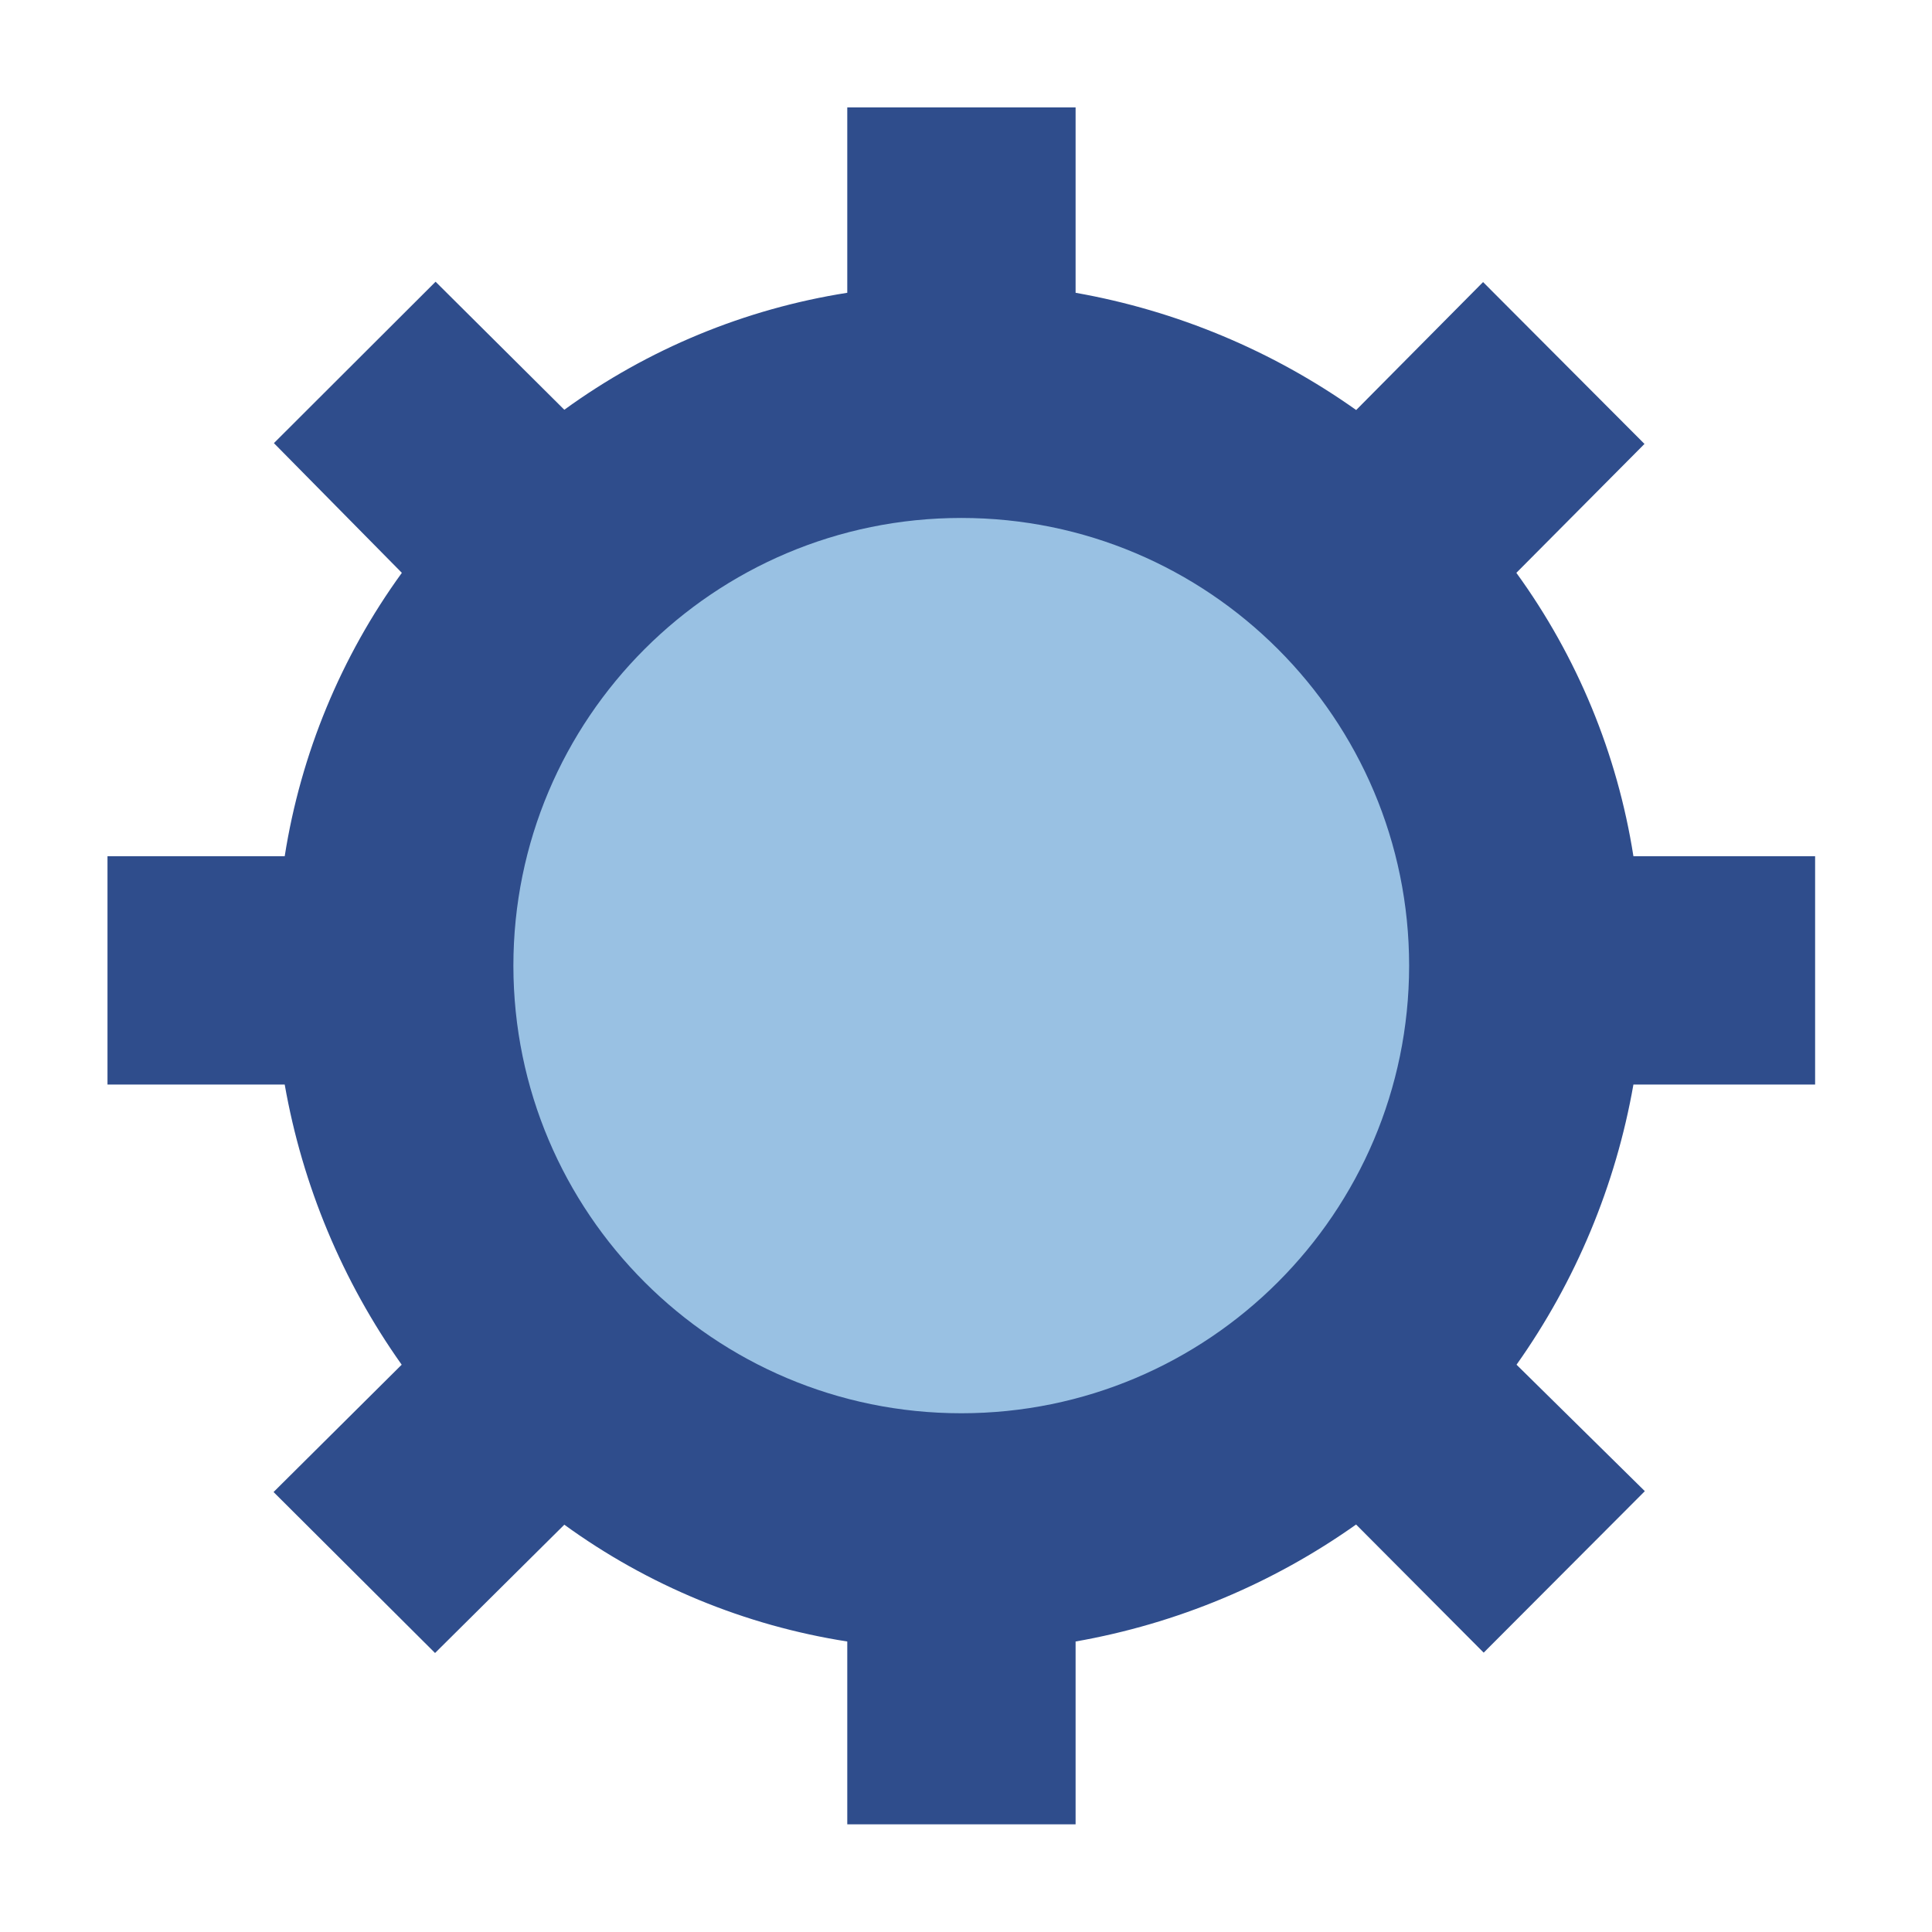
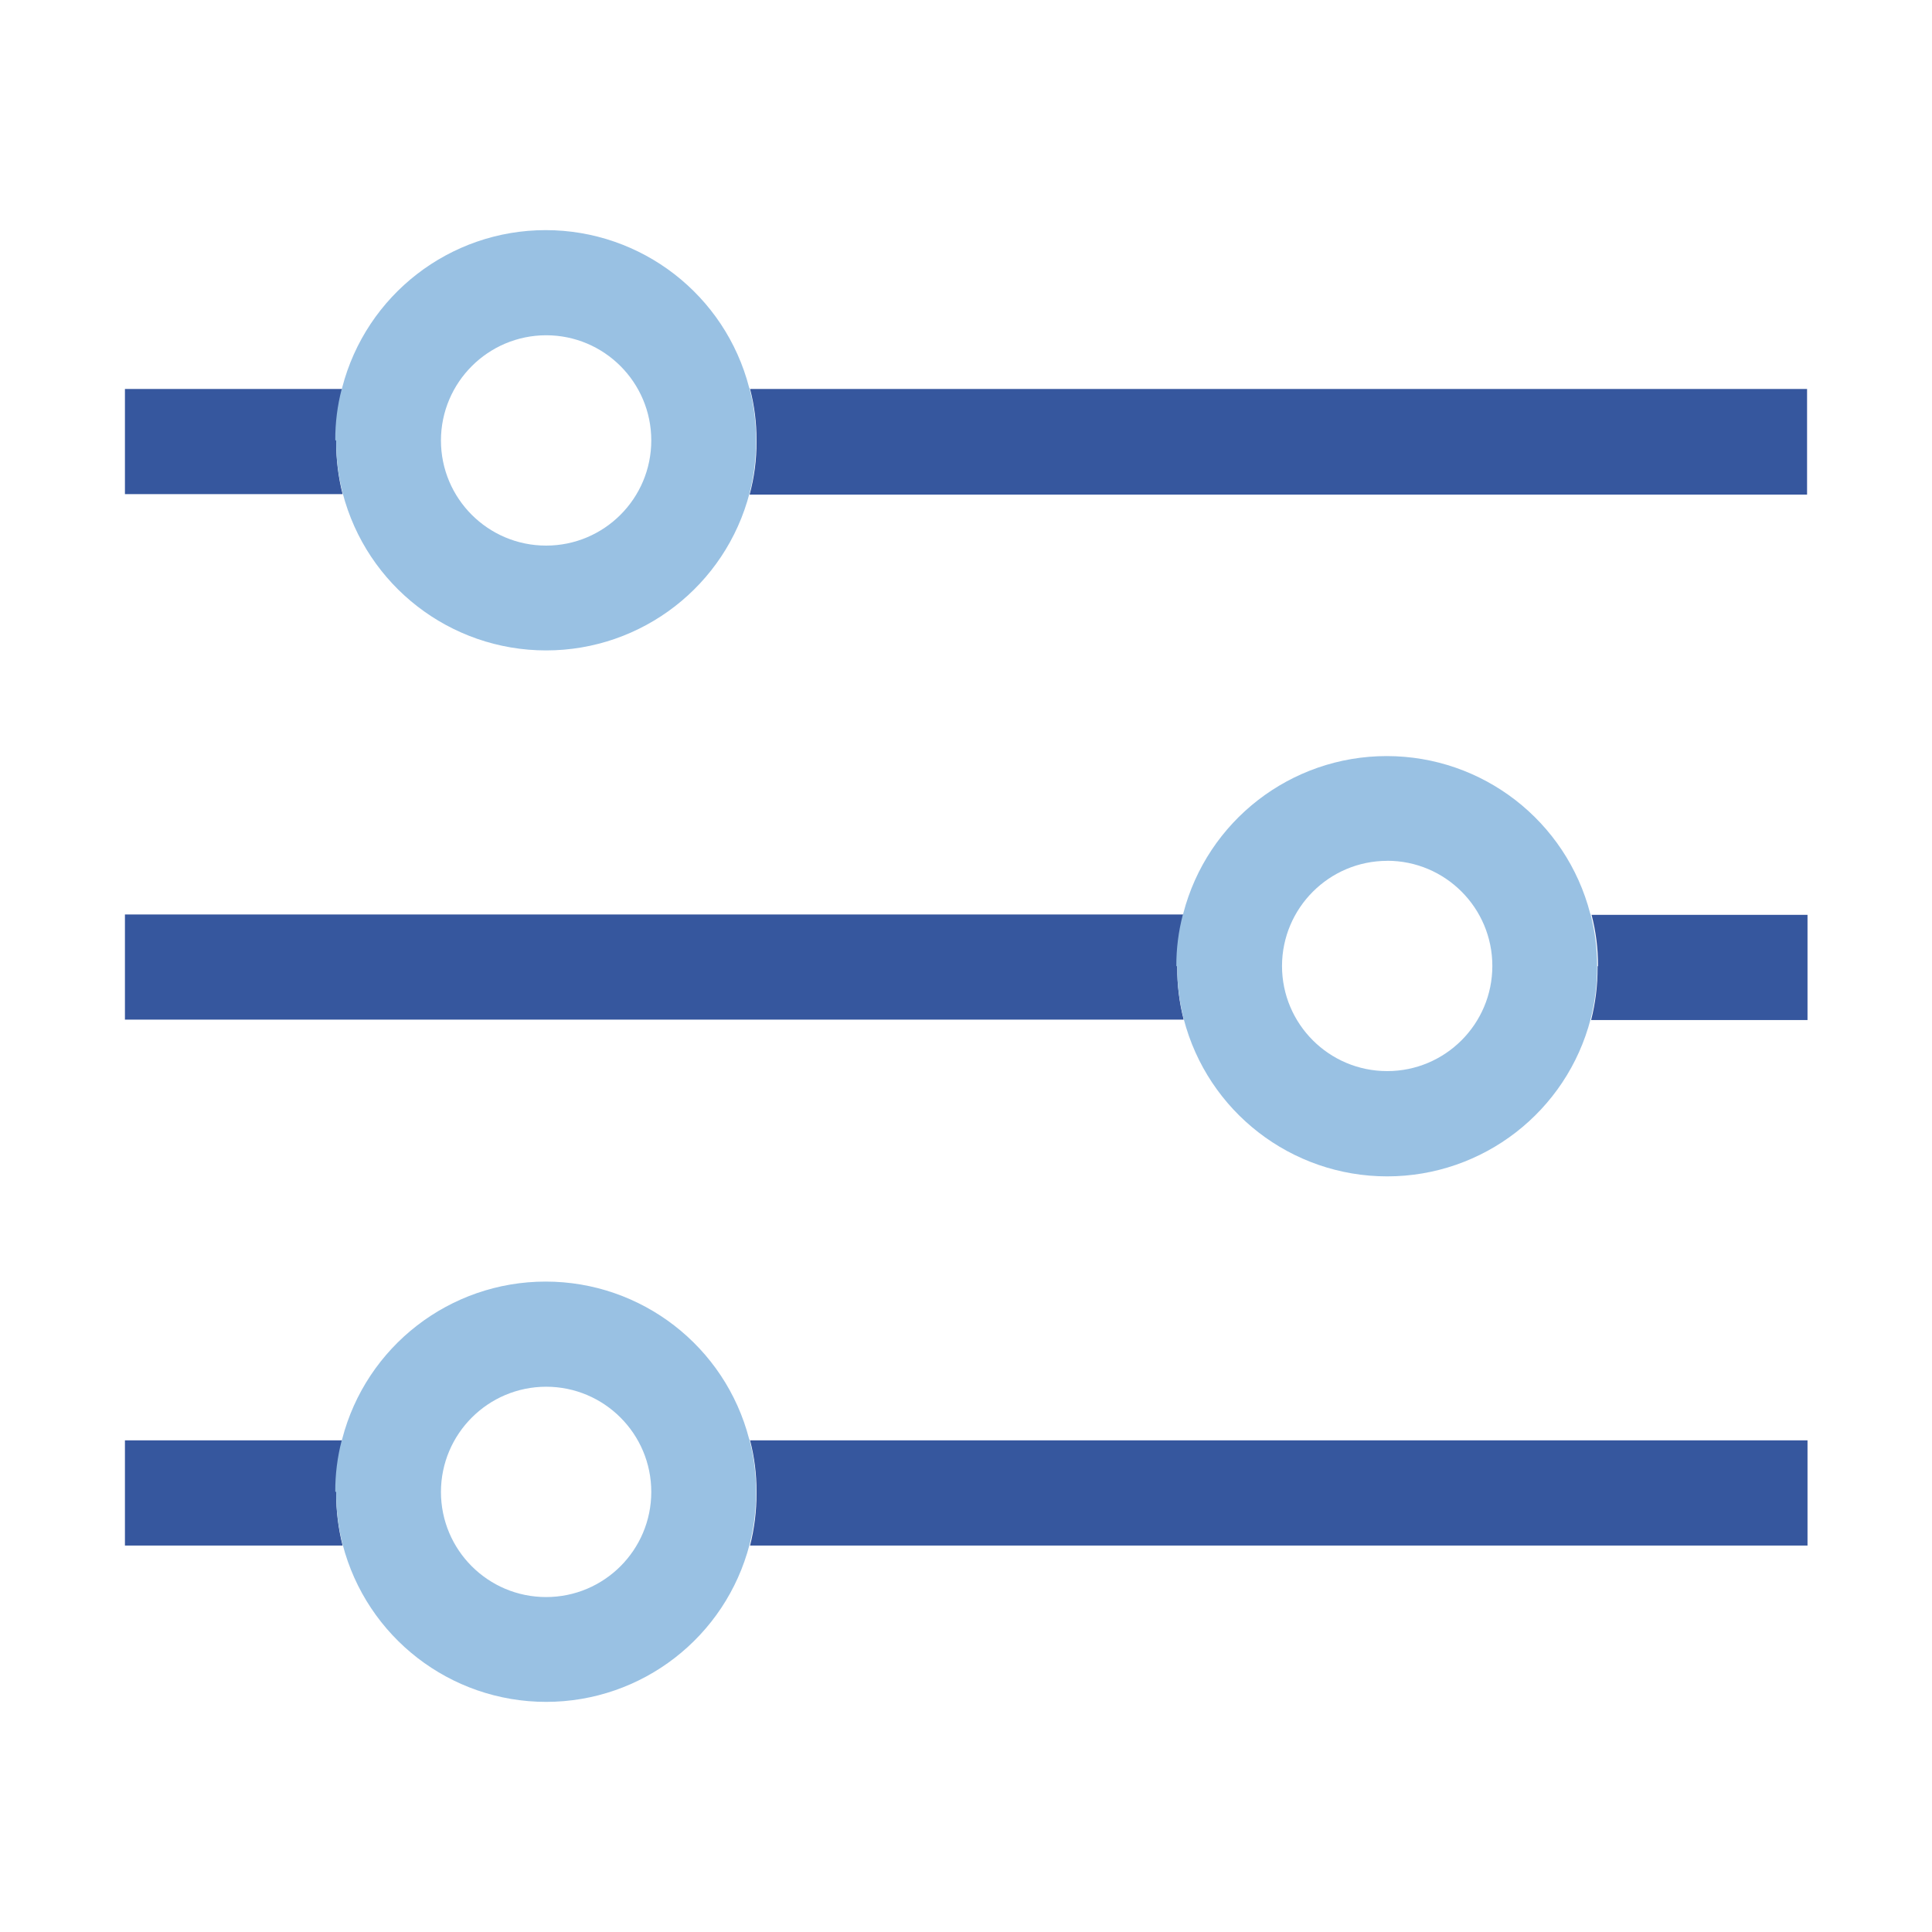
- <svg xmlns="http://www.w3.org/2000/svg" width="22" height="22" viewBox="0 0 22 22">
-   <circle cx="6.407" cy="6.407" r="6.407" transform="translate(4.539 4.592)" fill="#99c1e3" />
-   <path d="M234.669-48.651v-2.6H232.6a7.463,7.463,0,0,0-1.333-3.227l1.459-1.468-1.838-1.843-1.445,1.457a7.9,7.9,0,0,0-3.195-1.335v-2.111h-2.6v2.111a7.449,7.449,0,0,0-3.222,1.332l-1.466-1.458-1.841,1.838,1.457,1.477a7.464,7.464,0,0,0-1.334,3.227h-2.018v2.6h2.018a7.874,7.874,0,0,0,1.332,3.19l-1.459,1.45,1.839,1.833,1.472-1.461a7.439,7.439,0,0,0,3.222,1.33v2.082h2.6v-2.082a7.885,7.885,0,0,0,3.194-1.332l1.453,1.459,1.835-1.839-1.461-1.44a7.872,7.872,0,0,0,1.331-3.19Zm-9.723,3.743a5.1,5.1,0,0,1-5.1-5.095,5.1,5.1,0,0,1,5.1-5.1,5.1,5.1,0,0,1,5.1,5.1A5.1,5.1,0,0,1,224.946-44.908Z" transform="translate(-214 61.001)" fill="#2f4d8c" />
-   <rect width="22" height="22" fill="none" />
+ <svg xmlns="http://www.w3.org/2000/svg" viewBox="0 0 30 30">
+   <defs>
+     <style>.a{fill:none;}.b{fill:#36579E;}.c{fill:#99C1E3;}</style>
+   </defs>
+   <g transform="translate(-359 -45)">
+     <g transform="translate(359 45)">
+       <rect class="a" width="30" height="30" />
+     </g>
+     <g transform="translate(360.94 48.573)">
+       <path class="a" d="M104.333,81.267a1.633,1.633,0,1,0-1.633-1.633A1.636,1.636,0,0,0,104.333,81.267Z" transform="translate(-97.793 -76.373)" />
+       <path class="a" d="M300.233,203.767a1.633,1.633,0,1,0-1.633-1.633A1.636,1.636,0,0,0,300.233,203.767Z" transform="translate(-280.633 -190.707)" />
+       <path class="a" d="M104.333,326.167a1.633,1.633,0,1,0-1.633-1.633A1.636,1.636,0,0,0,104.333,326.167Z" transform="translate(-97.793 -304.947)" />
+       <path class="b" d="M32.38,91.42v-.027a3.117,3.117,0,0,1,.1-.793H29.1v1.633h3.38A3.275,3.275,0,0,1,32.38,91.42Z" transform="translate(-29.1 -88.133)" />
+       <path class="b" d="M174.707,91.407v.013a3.076,3.076,0,0,1-.107.82h16.42V90.6H174.607a3.117,3.117,0,0,1,.1.793Z" transform="translate(-164.9 -88.133)" />
+       <path class="b" d="M370.7,213.907v.013a3.274,3.274,0,0,1-.1.813h3.36V213.1h-3.353a3.118,3.118,0,0,1,.1.793C370.7,213.9,370.7,213.9,370.7,213.907Z" transform="translate(-347.833 -202.467)" />
+       <path class="b" d="M45.44,213.82v-.027a3.117,3.117,0,0,1,.1-.793H29.1v1.633H45.54A3.2,3.2,0,0,1,45.44,213.82Z" transform="translate(-29.1 -202.373)" />
+       <path class="b" d="M32.38,336.32v-.027a3.117,3.117,0,0,1,.1-.793H29.1v1.633h3.38A3.275,3.275,0,0,1,32.38,336.32Z" transform="translate(-29.1 -316.707)" />
+       <path class="b" d="M174.8,336.307v.013a3.275,3.275,0,0,1-.1.813h16.42V335.5H174.7a3.117,3.117,0,0,1,.1.793Z" transform="translate(-164.993 -316.707)" />
+       <path class="c" d="M78.113,56.873a3.222,3.222,0,0,0,.1.807,3.264,3.264,0,0,0,6.32,0,3.222,3.222,0,0,0,.1-.807V56.86a3.117,3.117,0,0,0-.1-.793.024.024,0,0,0-.007-.02,3.264,3.264,0,0,0-6.32,0,.024.024,0,0,1-.007.02,3.117,3.117,0,0,0-.1.793C78.113,56.867,78.113,56.873,78.113,56.873Zm3.26-1.64a1.633,1.633,0,1,1-1.633,1.633A1.636,1.636,0,0,1,81.373,55.233Z" transform="translate(-74.833 -53.6)" />
+       <path class="c" d="M78.113,301.773a3.222,3.222,0,0,0,.1.807,3.264,3.264,0,0,0,6.32,0,3.222,3.222,0,0,0,.1-.807v-.013a3.117,3.117,0,0,0-.1-.793.024.024,0,0,0-.007-.02,3.264,3.264,0,0,0-6.32,0,.024.024,0,0,1-.007.02,3.117,3.117,0,0,0-.1.793C78.113,301.767,78.113,301.773,78.113,301.773Zm3.26-1.64a1.633,1.633,0,1,1-1.633,1.633A1.636,1.636,0,0,1,81.373,300.133Z" transform="translate(-74.833 -282.173)" />
+       <path class="c" d="M274.013,179.373a3.221,3.221,0,0,0,.1.807,3.264,3.264,0,0,0,6.32,0,3.223,3.223,0,0,0,.1-.807v-.013a3.118,3.118,0,0,0-.1-.793.024.024,0,0,0-.007-.02,3.264,3.264,0,0,0-6.32,0,.025.025,0,0,1-.007.02,3.117,3.117,0,0,0-.1.793C274.013,179.367,274.013,179.367,274.013,179.373Zm3.26-1.647a1.633,1.633,0,1,1-1.633,1.633A1.636,1.636,0,0,1,277.273,177.727Z" transform="translate(-257.673 -167.933)" />
+     </g>
+   </g>
</svg>
